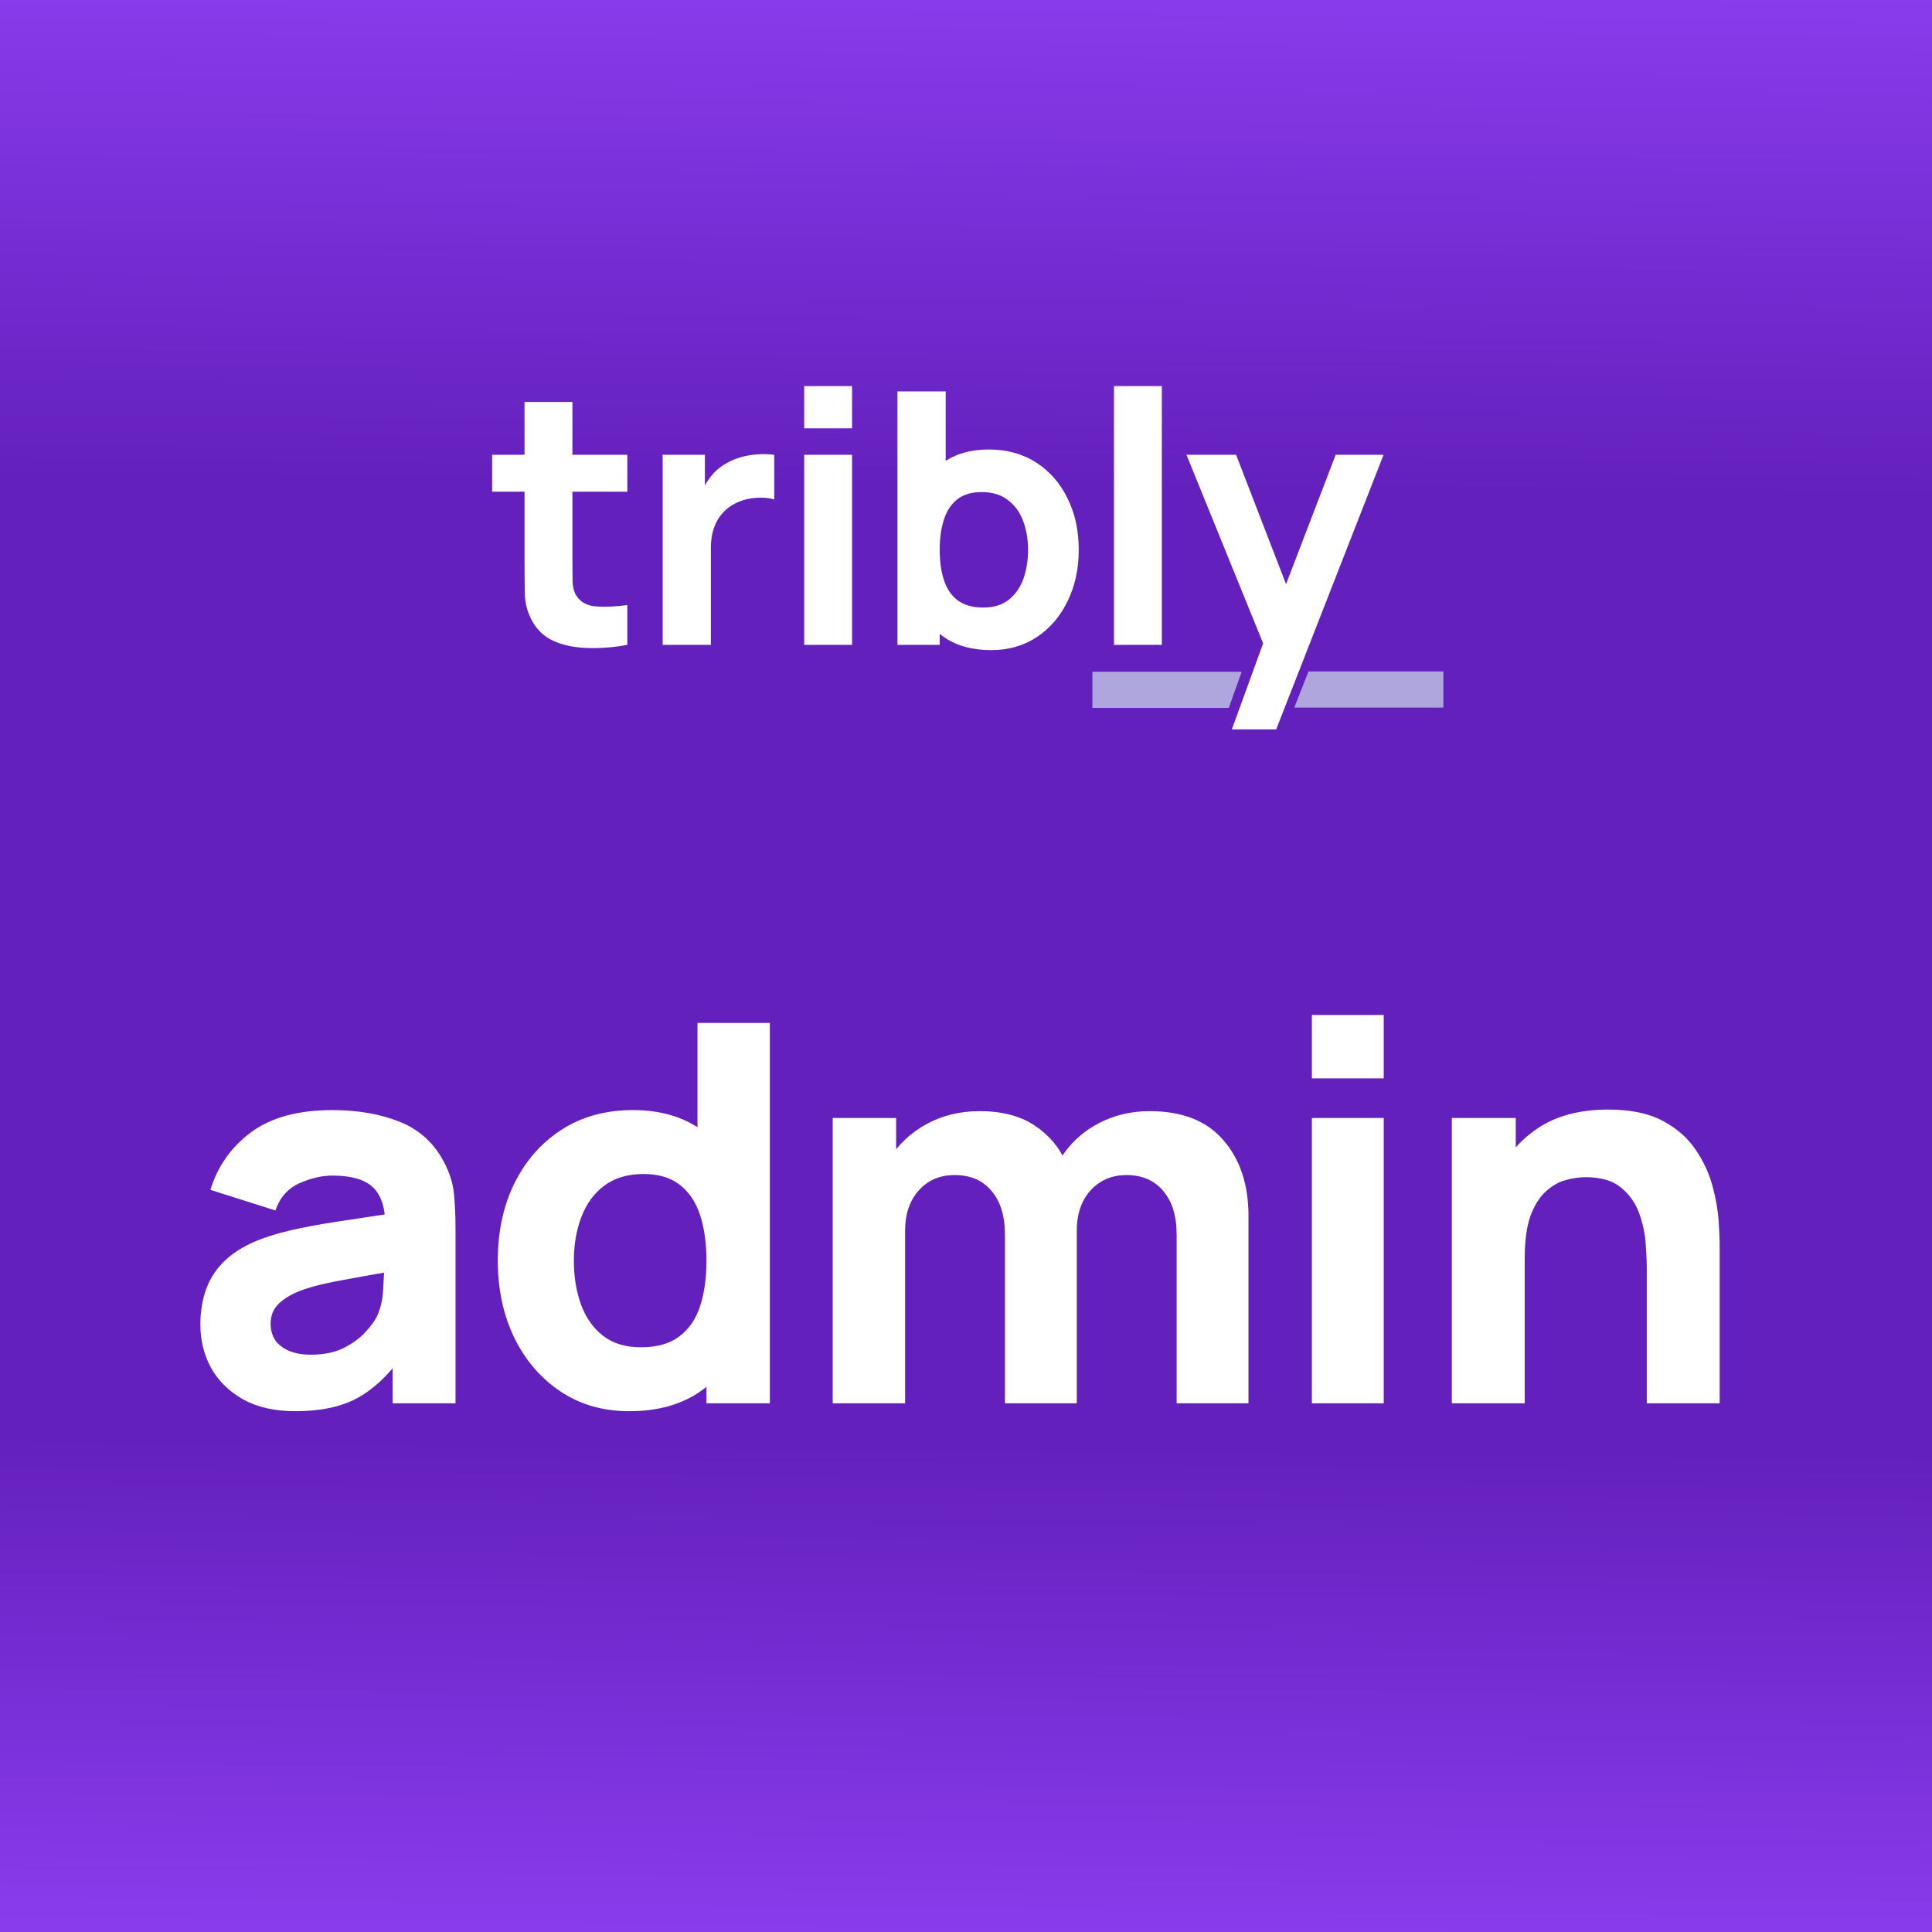
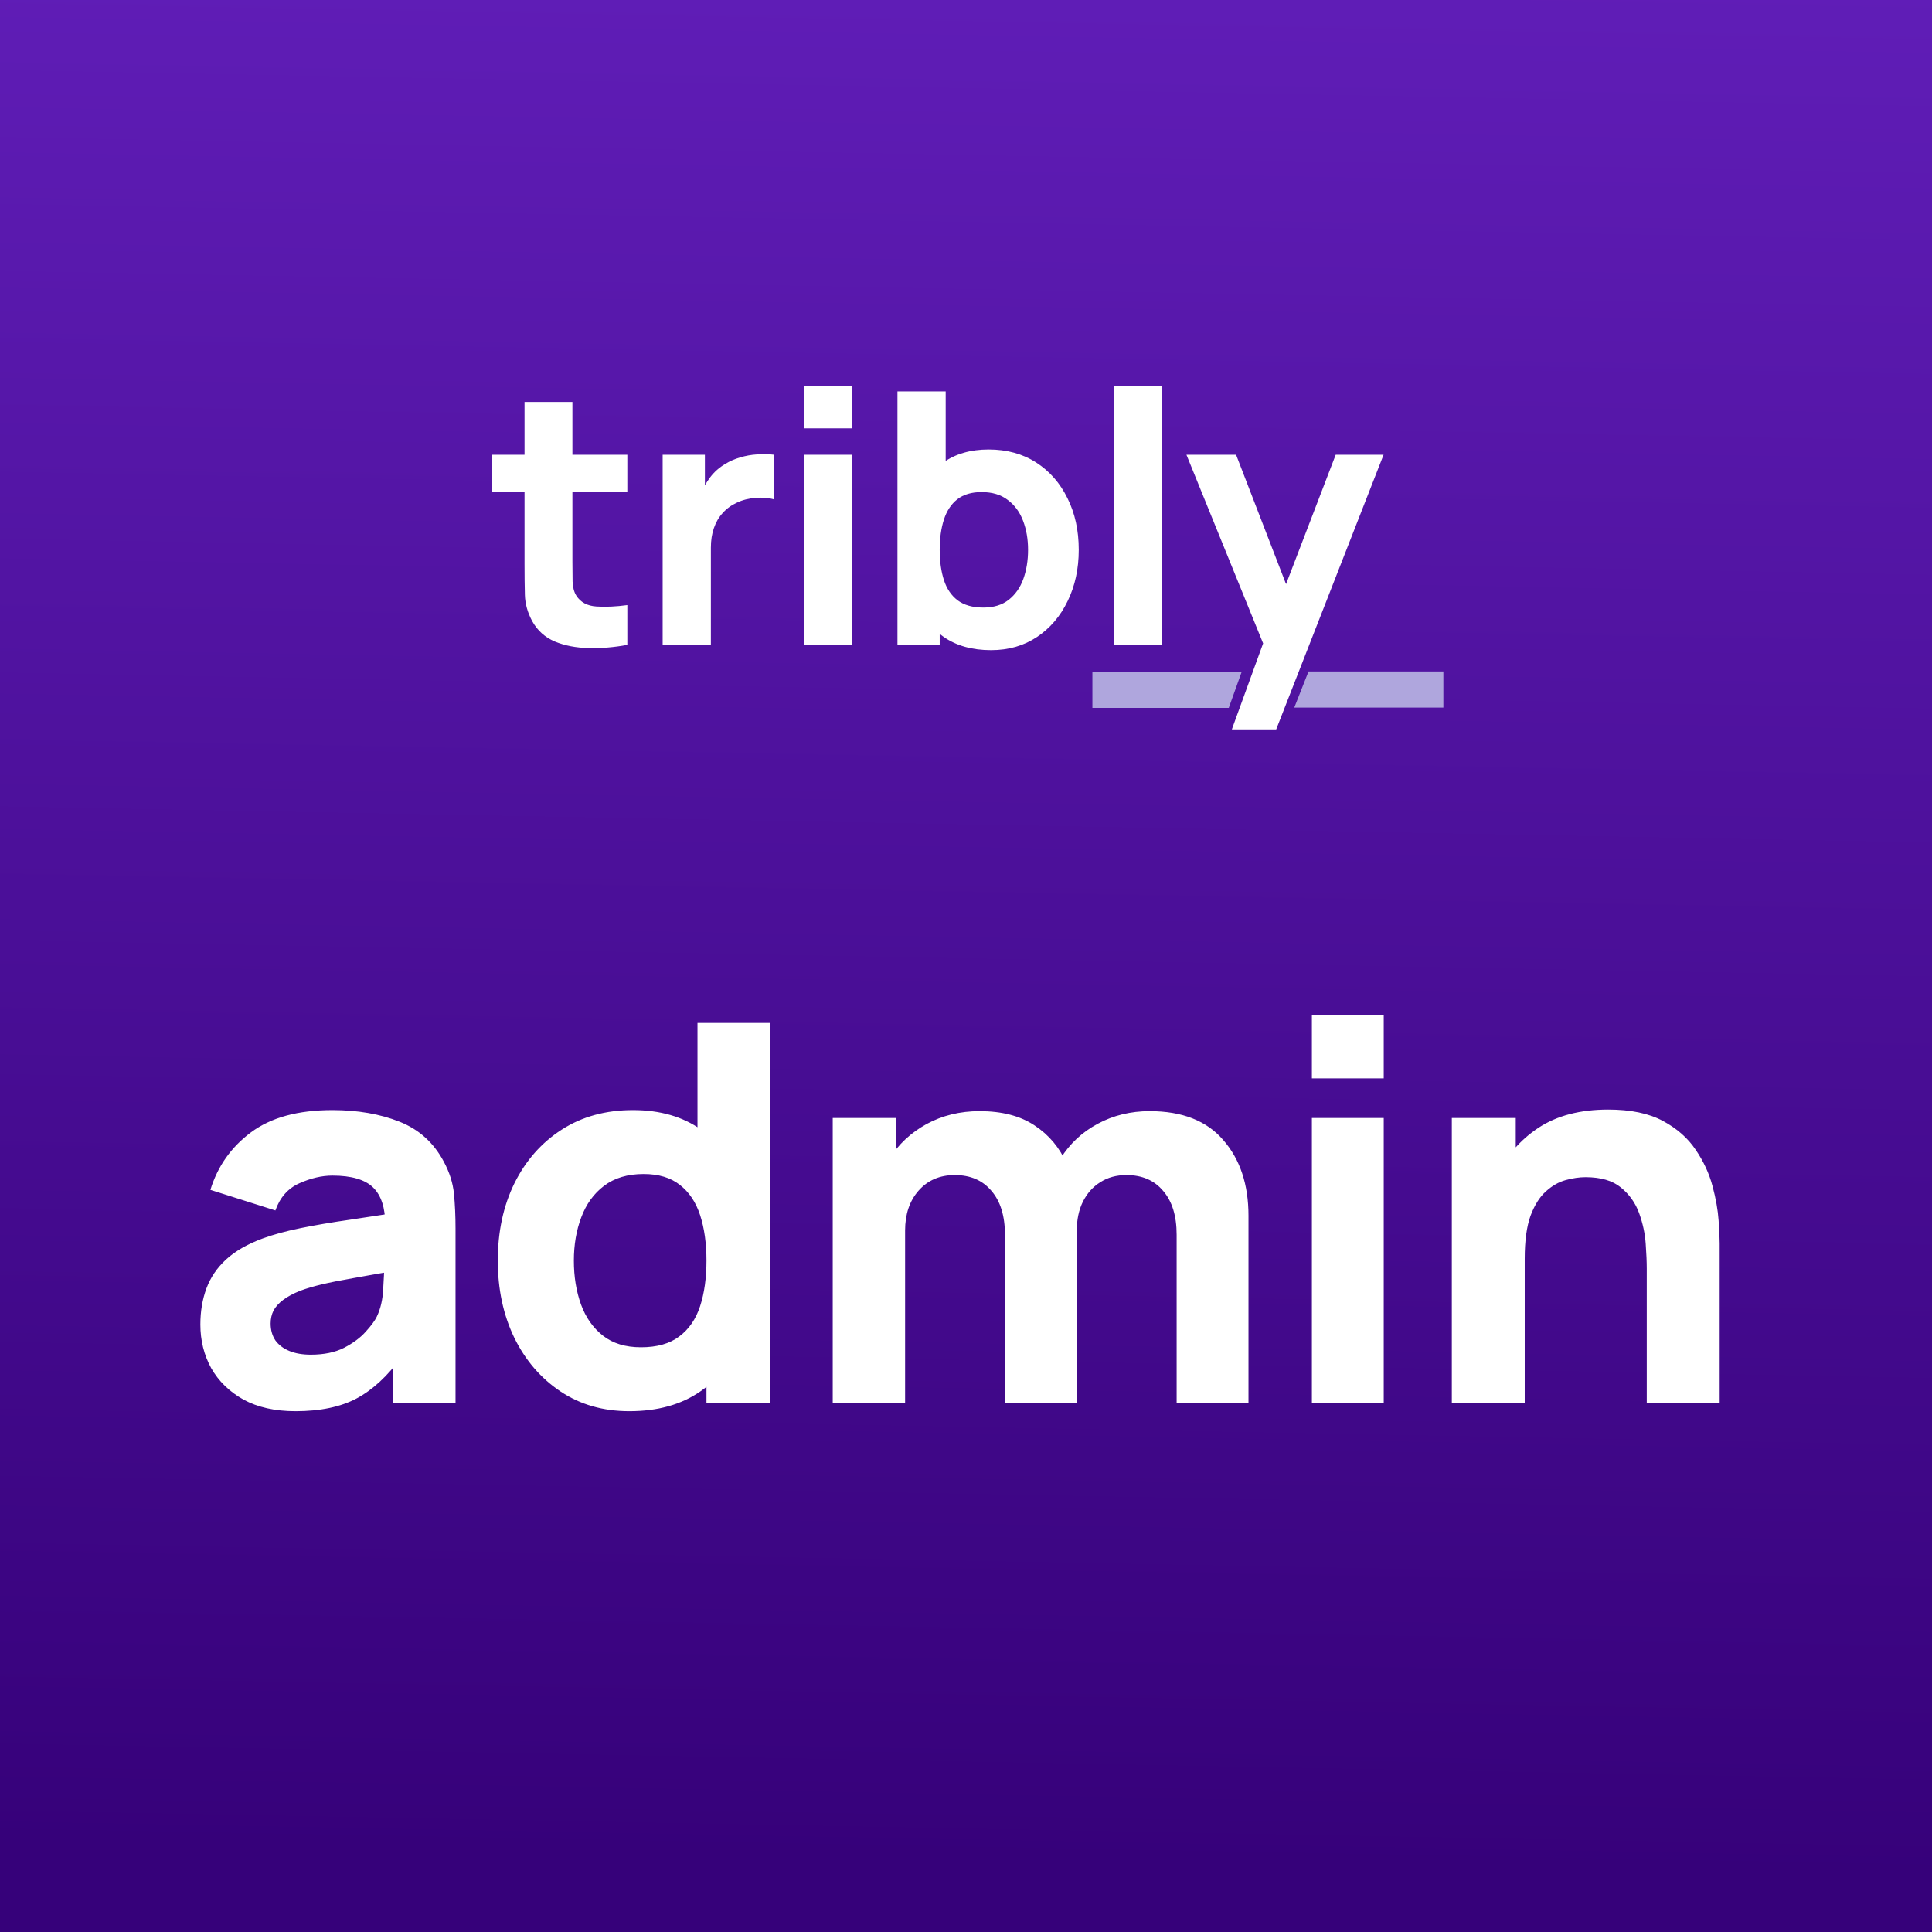
<svg xmlns="http://www.w3.org/2000/svg" width="512" height="512" viewBox="0 0 512 512" fill="none">
  <rect width="512" height="512" fill="url(#paint0_linear_7920_13843)" />
  <path d="M166.248 170.894C162.765 171.547 159.345 171.827 155.986 171.734C152.659 171.671 149.673 171.096 147.03 170.008C144.418 168.888 142.428 167.1 141.059 164.644C139.815 162.342 139.162 160.01 139.1 157.647C139.038 155.252 139.007 152.547 139.007 149.53V106.523H151.695V148.784C151.695 150.743 151.71 152.516 151.741 154.102C151.803 155.656 152.13 156.9 152.721 157.833C153.84 159.606 155.628 160.57 158.085 160.725C160.542 160.881 163.263 160.756 166.248 160.352V170.894ZM130.424 130.312V120.517H166.248V130.312H130.424ZM175.609 170.894V120.517H186.804V132.831L185.591 131.245C186.244 129.504 187.115 127.918 188.203 126.487C189.291 125.057 190.629 123.875 192.214 122.942C193.427 122.196 194.749 121.621 196.179 121.216C197.61 120.781 199.087 120.517 200.611 120.423C202.134 120.299 203.658 120.33 205.182 120.517V132.365C203.783 131.929 202.15 131.789 200.284 131.945C198.449 132.069 196.786 132.489 195.293 133.204C193.8 133.888 192.541 134.806 191.515 135.956C190.489 137.076 189.711 138.413 189.183 139.968C188.654 141.492 188.39 143.218 188.39 145.146V170.894H175.609ZM213.122 113.52V102.325H225.81V113.52H213.122ZM213.122 170.894V120.517H225.81V170.894H213.122ZM262.65 172.293C257.644 172.293 253.461 171.127 250.103 168.795C246.744 166.463 244.21 163.291 242.499 159.279C240.82 155.268 239.98 150.743 239.98 145.705C239.98 140.668 240.82 136.143 242.499 132.131C244.179 128.12 246.651 124.948 249.916 122.616C253.181 120.283 257.208 119.117 261.997 119.117C266.817 119.117 271.015 120.268 274.592 122.569C278.168 124.87 280.935 128.027 282.895 132.038C284.885 136.019 285.88 140.574 285.88 145.705C285.88 150.743 284.9 155.268 282.941 159.279C281.013 163.291 278.308 166.463 274.825 168.795C271.342 171.127 267.284 172.293 262.65 172.293ZM237.835 170.894V103.724H250.616V136.376H249.03V170.894H237.835ZM260.598 161.005C263.334 161.005 265.573 160.321 267.315 158.953C269.056 157.584 270.347 155.75 271.187 153.449C272.026 151.116 272.446 148.535 272.446 145.705C272.446 142.907 272.011 140.357 271.14 138.055C270.269 135.723 268.916 133.873 267.082 132.505C265.278 131.105 262.961 130.406 260.131 130.406C257.488 130.406 255.343 131.043 253.694 132.318C252.077 133.593 250.896 135.381 250.149 137.682C249.403 139.983 249.03 142.658 249.03 145.705C249.03 148.753 249.403 151.427 250.149 153.728C250.896 156.03 252.108 157.818 253.788 159.093C255.498 160.368 257.768 161.005 260.598 161.005ZM295.211 170.894V102.325H307.899V170.894H295.211ZM326.454 193.284L336.157 166.603L336.343 174.439L314.42 120.517H327.574L342.314 158.673H339.329L353.975 120.517H366.663L338.209 193.284H326.454Z" fill="white" />
  <path d="M346.768 177.948H382.51V187.51H342.996L346.768 177.948Z" fill="#AFA6DD" />
  <path d="M329.065 178.029H289.498V187.591H325.637L329.065 178.029Z" fill="#AFA6DD" />
  <path d="M78.3 373.984C72.887 373.984 68.29 372.957 64.51 370.904C60.777 368.804 57.93 366.027 55.97 362.574C54.057 359.074 53.1 355.224 53.1 351.024C53.1 347.524 53.637 344.327 54.71 341.434C55.783 338.541 57.51 335.997 59.89 333.804C62.317 331.564 65.56 329.697 69.62 328.204C72.42 327.177 75.757 326.267 79.63 325.474C83.503 324.681 87.89 323.934 92.79 323.234C97.69 322.487 103.08 321.671 108.96 320.784L102.1 324.564C102.1 320.084 101.027 316.794 98.88 314.694C96.733 312.594 93.14 311.544 88.1 311.544C85.3 311.544 82.383 312.221 79.35 313.574C76.317 314.927 74.193 317.331 72.98 320.784L55.76 315.324C57.673 309.071 61.267 303.984 66.54 300.064C71.813 296.144 79 294.184 88.1 294.184C94.773 294.184 100.7 295.211 105.88 297.264C111.06 299.317 114.98 302.864 117.64 307.904C119.133 310.704 120.02 313.504 120.3 316.304C120.58 319.104 120.72 322.231 120.72 325.684V371.884H104.06V356.344L106.44 359.564C102.753 364.651 98.763 368.337 94.47 370.624C90.223 372.864 84.833 373.984 78.3 373.984ZM82.36 359.004C85.86 359.004 88.8 358.397 91.18 357.184C93.607 355.924 95.52 354.501 96.92 352.914C98.367 351.327 99.347 349.997 99.86 348.924C100.84 346.871 101.4 344.491 101.54 341.784C101.727 339.031 101.82 336.744 101.82 334.924L107.42 336.324C101.773 337.257 97.2 338.051 93.7 338.704C90.2 339.311 87.377 339.871 85.23 340.384C83.083 340.897 81.193 341.457 79.56 342.064C77.693 342.811 76.177 343.627 75.01 344.514C73.89 345.354 73.05 346.287 72.49 347.314C71.977 348.341 71.72 349.484 71.72 350.744C71.72 352.471 72.14 353.964 72.98 355.224C73.867 356.437 75.103 357.371 76.69 358.024C78.277 358.677 80.167 359.004 82.36 359.004ZM166.781 373.984C159.828 373.984 153.738 372.234 148.511 368.734C143.284 365.234 139.201 360.474 136.261 354.454C133.368 348.434 131.921 341.644 131.921 334.084C131.921 326.384 133.391 319.547 136.331 313.574C139.318 307.554 143.494 302.817 148.861 299.364C154.228 295.911 160.528 294.184 167.761 294.184C174.948 294.184 180.991 295.934 185.891 299.434C190.791 302.934 194.501 307.694 197.021 313.714C199.541 319.734 200.801 326.524 200.801 334.084C200.801 341.644 199.518 348.434 196.951 354.454C194.431 360.474 190.651 365.234 185.611 368.734C180.571 372.234 174.294 373.984 166.781 373.984ZM169.861 357.044C174.108 357.044 177.491 356.087 180.011 354.174C182.578 352.261 184.421 349.577 185.541 346.124C186.661 342.671 187.221 338.657 187.221 334.084C187.221 329.511 186.661 325.497 185.541 322.044C184.421 318.591 182.624 315.907 180.151 313.994C177.724 312.081 174.528 311.124 170.561 311.124C166.314 311.124 162.814 312.174 160.061 314.274C157.354 316.327 155.348 319.104 154.041 322.604C152.734 326.057 152.081 329.884 152.081 334.084C152.081 338.331 152.711 342.204 153.971 345.704C155.231 349.157 157.168 351.911 159.781 353.964C162.394 356.017 165.754 357.044 169.861 357.044ZM187.221 371.884V320.084H184.841V271.084H204.021V371.884H187.221ZM311.821 371.884V327.224C311.821 322.231 310.631 318.357 308.251 315.604C305.918 312.804 302.674 311.404 298.521 311.404C295.861 311.404 293.551 312.034 291.591 313.294C289.631 314.507 288.091 316.234 286.971 318.474C285.898 320.667 285.361 323.211 285.361 326.104L277.381 320.784C277.381 315.604 278.594 311.031 281.021 307.064C283.494 303.097 286.784 300.017 290.891 297.824C295.044 295.584 299.641 294.464 304.681 294.464C313.314 294.464 319.824 297.031 324.211 302.164C328.644 307.251 330.861 313.924 330.861 322.184V371.884H311.821ZM220.681 371.884V296.284H237.481V321.344H239.861V371.884H220.681ZM266.321 371.884V327.224C266.321 322.231 265.131 318.357 262.751 315.604C260.418 312.804 257.174 311.404 253.021 311.404C249.054 311.404 245.858 312.781 243.431 315.534C241.051 318.241 239.861 321.764 239.861 326.104L231.881 320.504C231.881 315.557 233.118 311.124 235.591 307.204C238.064 303.284 241.378 300.181 245.531 297.894C249.731 295.607 254.421 294.464 259.601 294.464C265.528 294.464 270.381 295.724 274.161 298.244C277.988 300.764 280.811 304.124 282.631 308.324C284.451 312.524 285.361 317.144 285.361 322.184V371.884H266.321ZM347.663 285.784V268.984H366.703V285.784H347.663ZM347.663 371.884V296.284H366.703V371.884H347.663ZM436.409 371.884V336.184C436.409 334.457 436.316 332.264 436.129 329.604C435.942 326.897 435.359 324.191 434.379 321.484C433.399 318.777 431.789 316.514 429.549 314.694C427.356 312.874 424.229 311.964 420.169 311.964C418.536 311.964 416.786 312.221 414.919 312.734C413.052 313.247 411.302 314.251 409.669 315.744C408.036 317.191 406.682 319.337 405.609 322.184C404.582 325.031 404.069 328.811 404.069 333.524L393.149 328.344C393.149 322.371 394.362 316.771 396.789 311.544C399.216 306.317 402.856 302.094 407.709 298.874C412.609 295.654 418.769 294.044 426.189 294.044C432.116 294.044 436.946 295.047 440.679 297.054C444.412 299.061 447.306 301.604 449.359 304.684C451.459 307.764 452.952 310.984 453.839 314.344C454.726 317.657 455.262 320.691 455.449 323.444C455.636 326.197 455.729 328.204 455.729 329.464V371.884H436.409ZM384.749 371.884V296.284H401.689V321.344H404.069V371.884H384.749Z" fill="white" />
  <defs>
-     <linearGradient id="paint0_linear_7920_13843" x1="256" y1="-56.505" x2="249.665" y2="584.667" gradientUnits="userSpaceOnUse">
-       <stop stop-color="#9747FF" />
-       <stop offset="0.29" stop-color="#6420BD" />
-       <stop offset="0.685" stop-color="#6420BD" />
-       <stop offset="0.967" stop-color="#9747FF" />
+     <linearGradient id="paint0_linear_7920_13843" x1="256" y1="-56.505" x2="245.36" y2="512" gradientUnits="userSpaceOnUse">
+       <stop stop-color="#6420BD" />
+       <stop offset="0.967" stop-color="#36017A" />
    </linearGradient>
  </defs>
</svg>
